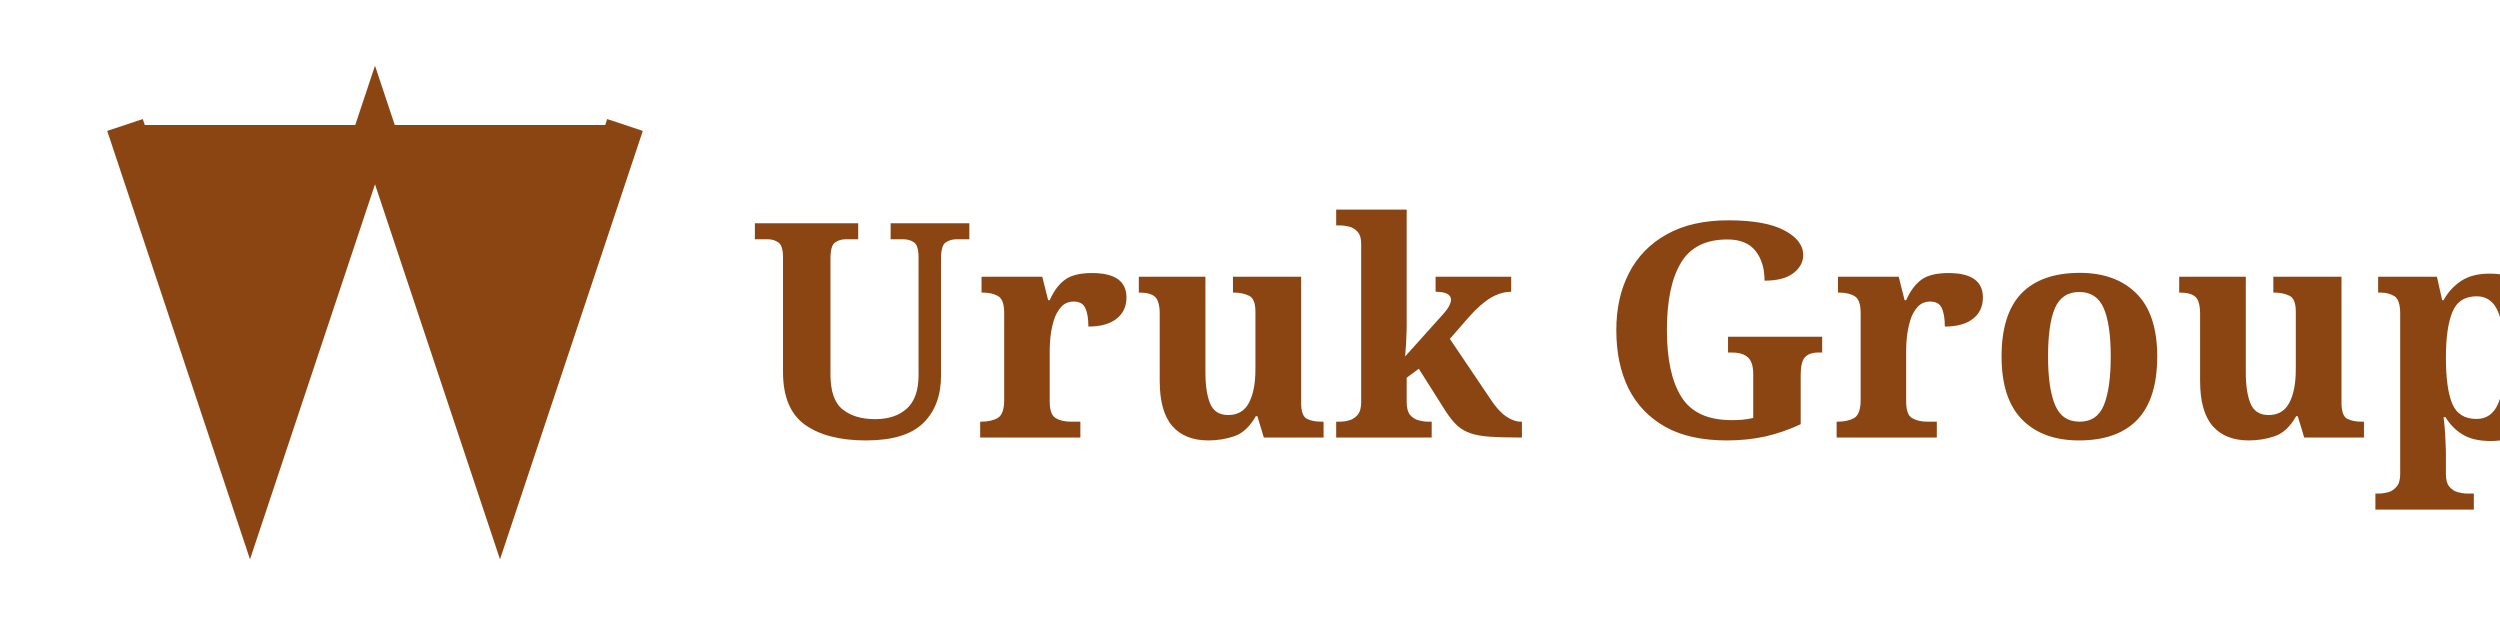
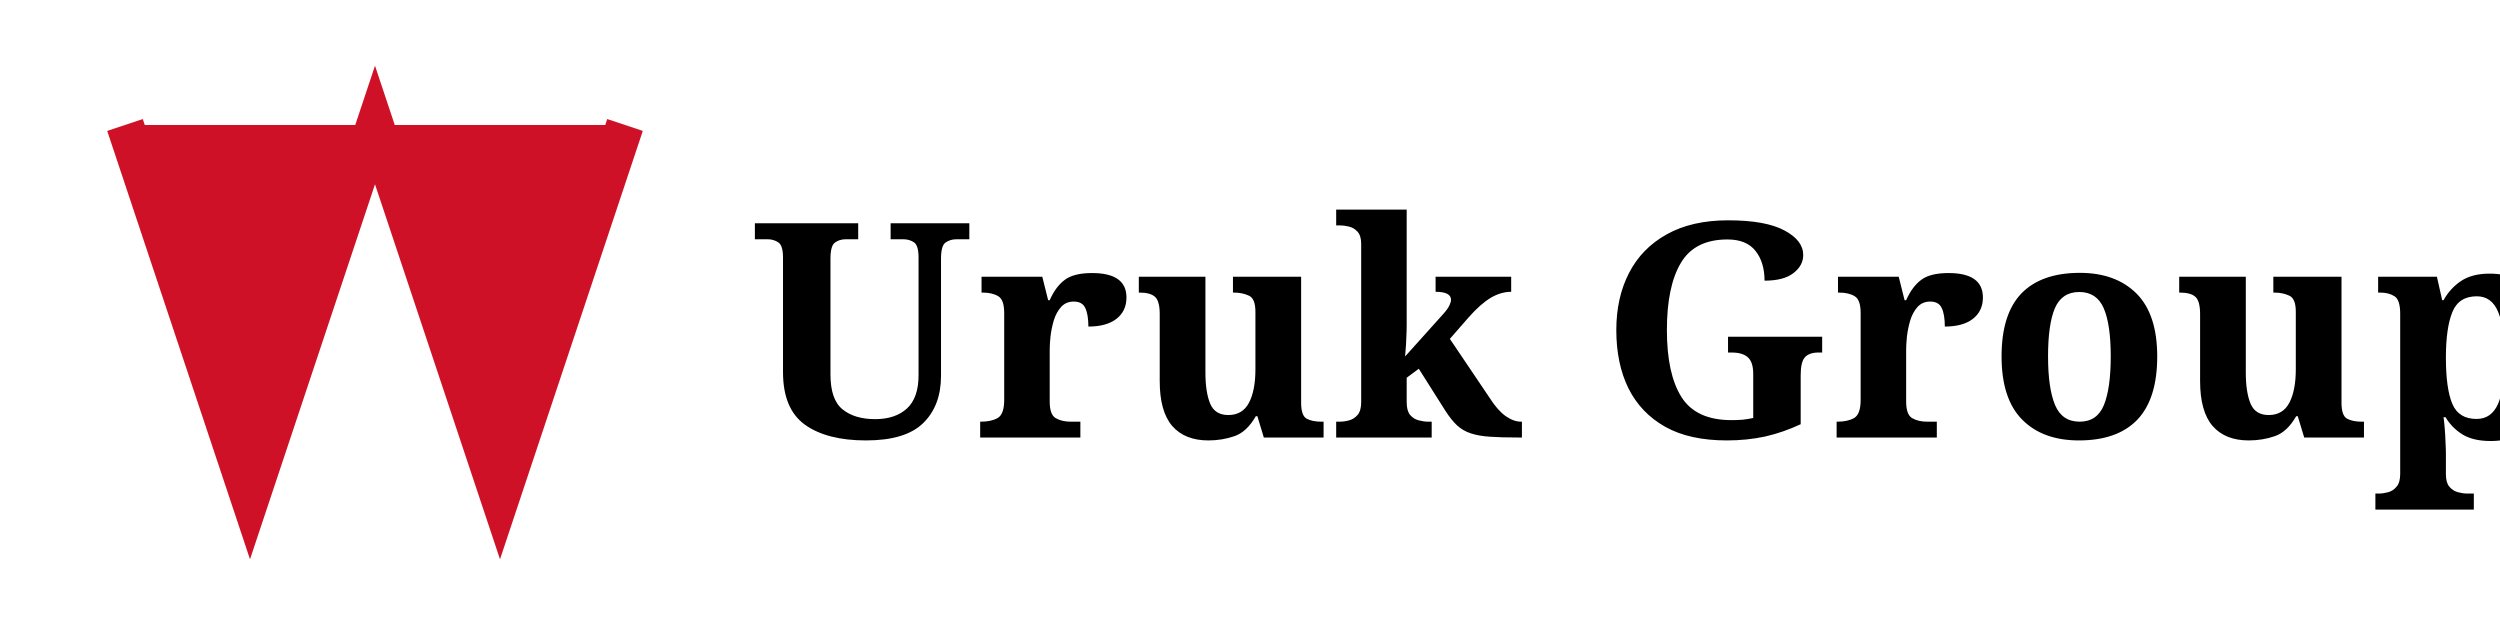
<svg xmlns="http://www.w3.org/2000/svg" width="200" height="50" viewBox="0 0 200 50">
  <style>
    .logo-text { font-family: 'Playfair Display', serif; font-size: 24px; font-weight: bold; }
-     .logo-symbol { fill: #8B4513; }
+     .logo-symbol { fill: #CE1126; }
+     .logo-text { fill: #000000; }
  </style>
  <g>
-     <path class="logo-symbol" d="M10 10 L20 40 L30 10 L40 40 L50 10" stroke="#8B4513" stroke-width="3" fill="none" />
-     <text class="logo-text" x="60" y="35" fill="#8B4513">Uruk Group</text>
+     <path class="logo-symbol" d="M10 10 L20 40 L30 10 L40 40 L50 10" stroke="#CE1126" stroke-width="3" fill="none" />
+     <text class="logo-text" x="60" y="35">Uruk Group</text>
  </g>
</svg>
